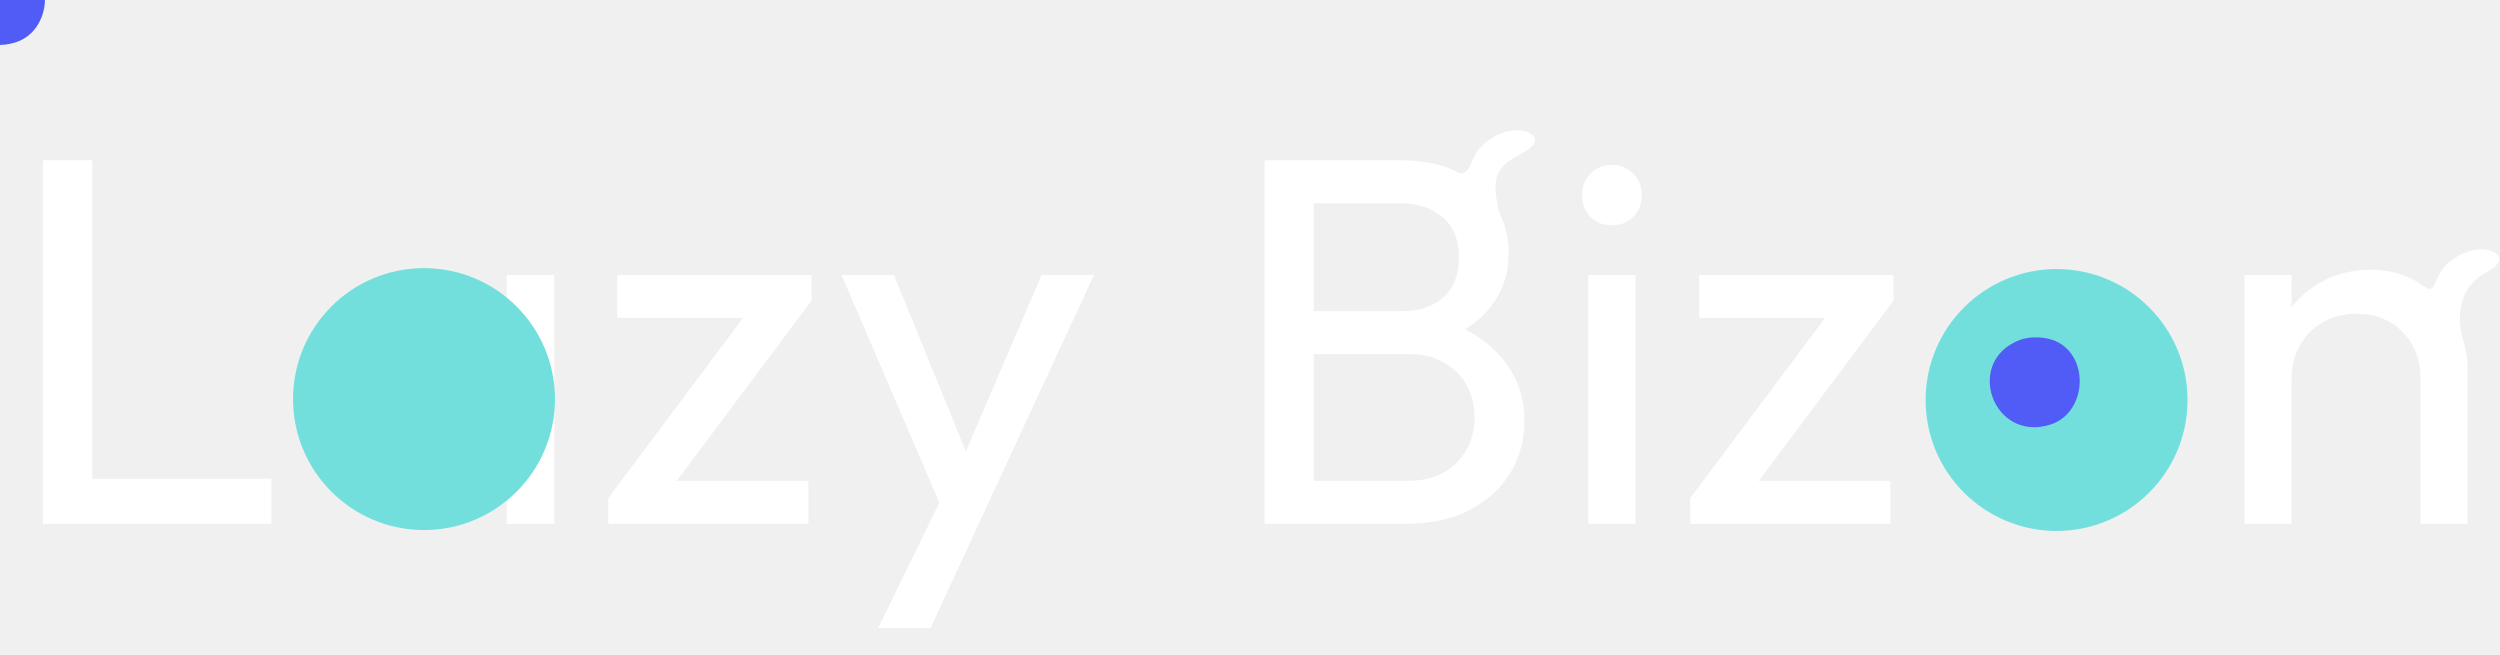
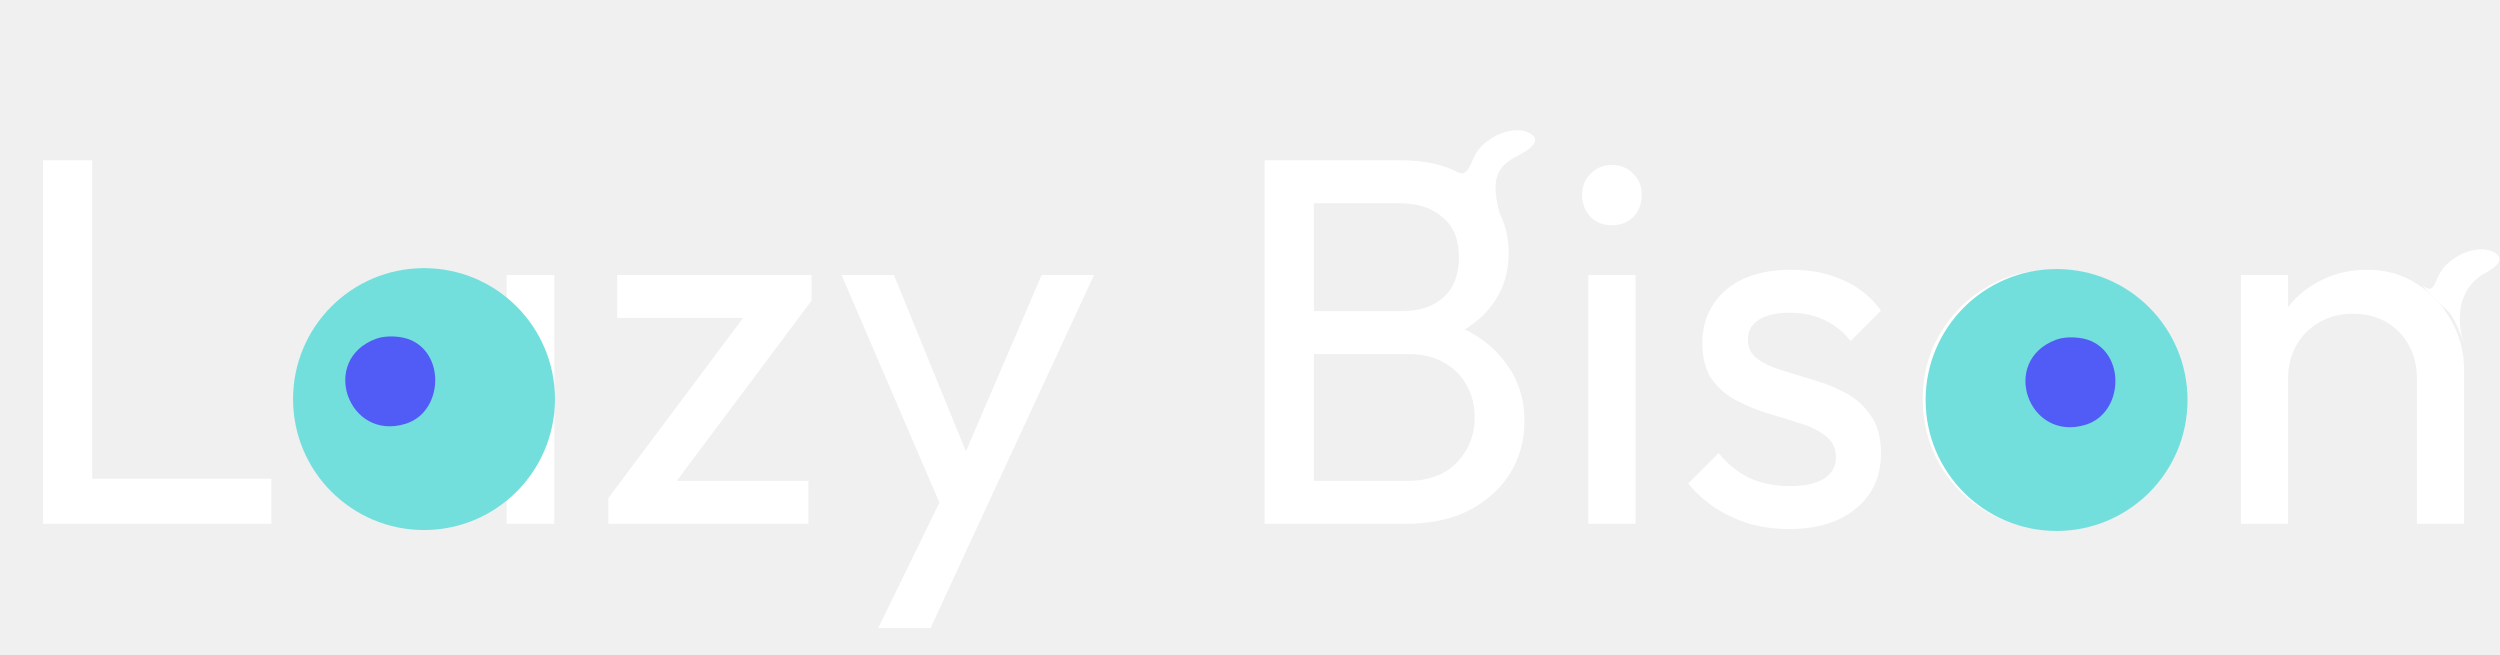
- <svg xmlns="http://www.w3.org/2000/svg" id="eNLuSR6sjth1" viewBox="0 0 210 55" shape-rendering="geometricPrecision" text-rendering="geometricPrecision">
+ <svg xmlns="http://www.w3.org/2000/svg" cache-id="bdb0480e1cc44c33824db1301384be53" id="eaLTKbDPpiz1" viewBox="0 0 210 55" shape-rendering="geometricPrecision" text-rendering="geometricPrecision">
  <style>
- #eNLuSR6sjth5_to {
- 	animation: eNLuSR6sjth5_to__to 1000ms linear infinite normal forwards;
- }
- 
- #eNLuSR6sjth8_to {
- 	animation: eNLuSR6sjth8_to__to 1000ms linear infinite normal forwards;
- }
- 
- @keyframes eNLuSR6sjth5_to__to {
- 	0% {
- 		offset-distance: 0%;
- 		animation-timing-function: cubic-bezier(0.42, 0, 0.58, 1);
- 	}
- 	50% {
- 		offset-distance: 49.977%;
- 		animation-timing-function: cubic-bezier(0.42, 0, 0.58, 1);
- 	}
- 	100% {
- 		offset-distance: 100%;
- 	}
- }
- 
- @keyframes eNLuSR6sjth8_to__to {
- 	0% {
- 		transform: translate(183.752px, 33.6001px);
- 		animation-timing-function: cubic-bezier(0.47, 0, 0.745, 0.715);
- 	}
- 	50% {
- 		transform: translate(187.753px, 33.6001px);
- 		animation-timing-function: cubic-bezier(0.47, 0, 0.745, 0.715);
- 	}
- 	100% {
- 		transform: translate(183.753px, 33.6001px);
- 	}
- }
+ #eaLTKbDPpiz5_to {animation: eaLTKbDPpiz5_to__to 1000ms linear infinite normal forwards}@keyframes eaLTKbDPpiz5_to__to { 0% {transform: translate(32.78144px,32.03486px)} 25% {transform: translate(36.77779px,32.03486px)} 50% {transform: translate(32.77779px,32.03486px)} 75% {transform: translate(28.77779px,32.03486px)} 100% {transform: translate(32.77779px,32.03486px)}} #eaLTKbDPpiz8_to {animation: eaLTKbDPpiz8_to__to 1000ms linear infinite normal forwards}@keyframes eaLTKbDPpiz8_to__to { 0% {transform: translate(2.99841px,0px)} 25% {transform: translate(7.001008px,0px)} 50% {transform: translate(3.001008px,0px)} 75% {transform: translate(-0.998992px,0px)} 100% {transform: translate(3.001008px,0px)}}
</style>
-   <path d="M3.608,44v-30.536h4.136v30.536h-4.136Zm2.816,0v-3.784h16.368v3.784h-16.368Zm29.183.44c-1.907,0-3.637-.469-5.192-1.408-1.555-.968-2.787-2.273-3.696-3.916-.88-1.643-1.32-3.491-1.32-5.544s.44-3.901,1.32-5.544c.909-1.643,2.127-2.948,3.652-3.916c1.555-.968,3.3-1.452,5.236-1.452c1.584,0,2.992.337,4.224,1.012c1.261.645,2.273,1.555,3.036,2.728.763,1.144,1.188,2.479,1.276,4.004v6.292c-.088,1.496-.513,2.831-1.276,4.004-.733,1.173-1.731,2.097-2.992,2.772-1.232.645-2.655.968-4.268.968Zm.66-3.74c1.965,0,3.549-.66,4.752-1.98c1.203-1.349,1.804-3.065,1.804-5.148c0-1.437-.279-2.684-.836-3.74-.528-1.085-1.291-1.921-2.288-2.508-.997-.616-2.156-.924-3.476-.924s-2.493.308-3.52.924c-.997.616-1.789,1.467-2.376,2.552-.557,1.056-.836,2.273-.836,3.652c0,1.408.279,2.655.836,3.74.587,1.056,1.393,1.892,2.42,2.508s2.2.924,3.52.924ZM42.559,44v-5.632l.748-5.104-.748-5.06v-5.104h4.004v20.9h-4.004Zm8.537-2.156l12.408-16.588h4.664L55.76,41.844h-4.664Zm0,2.156v-2.156l3.52-1.452h13.288v3.608h-16.808Zm.748-17.292v-3.608h16.324v2.156l-3.652,1.452h-12.672ZM79.752,44.176L70.688,23.1h4.4l6.732,16.5h-1.408l7.084-16.5h4.4l-9.768,21.076h-2.376Zm-5.984,8.58l6.16-12.628l2.2,4.048-3.96,8.58h-4.4ZM108.998,44v-3.608h9.24c1.76,0,3.139-.513,4.136-1.54.997-1.056,1.496-2.317,1.496-3.784c0-.997-.22-1.892-.66-2.684-.44-.821-1.085-1.467-1.936-1.936-.821-.469-1.789-.704-2.904-.704h-9.372v-3.608h8.756c1.467,0,2.625-.381,3.476-1.144.88-.792,1.32-1.921,1.32-3.388s-.455-2.581-1.364-3.344c-.909-.792-2.112-1.188-3.608-1.188h-8.58v-3.608h8.668c1.995,0,3.652.367,4.972,1.1c1.349.704,2.361,1.643,3.036,2.816.704,1.173,1.056,2.464,1.056,3.872c0,1.643-.455,3.08-1.364,4.312-.88,1.232-2.185,2.2-3.916,2.904l.352-1.32c1.965.704,3.491,1.775,4.576,3.212c1.115,1.408,1.672,3.08,1.672,5.016c0,1.613-.396,3.065-1.188,4.356s-1.936,2.332-3.432,3.124c-1.467.763-3.271,1.144-5.412,1.144h-9.02Zm-2.772,0v-30.536h4.136v30.536h-4.136Zm27.194,0v-20.9h3.96v20.9h-3.96Zm1.98-25.08c-.733,0-1.335-.235-1.804-.704-.469-.499-.704-1.115-.704-1.848c0-.704.235-1.291.704-1.76.469-.499,1.071-.748,1.804-.748s1.335.249,1.804.748c.469.469.704,1.056.704,1.76c0,.733-.235,1.349-.704,1.848-.469.469-1.071.704-1.804.704Zm6.584,22.924l12.408-16.588h4.664L146.648,41.844h-4.664Zm0,2.156v-2.156l3.52-1.452h13.288v3.608h-16.808Zm.748-17.292v-3.608h16.324v2.156l-3.652,1.452h-12.672Zm29.99,17.732c-2.053,0-3.901-.484-5.544-1.452s-2.948-2.273-3.916-3.916c-.968-1.672-1.452-3.535-1.452-5.588c0-2.024.484-3.843,1.452-5.456.968-1.643,2.273-2.948,3.916-3.916s3.491-1.452,5.544-1.452c2.024,0,3.857.484,5.5,1.452c1.672.939,2.992,2.229,3.96,3.872s1.452,3.476,1.452,5.5c0,2.053-.484,3.916-1.452,5.588-.968,1.643-2.288,2.948-3.96,3.916-1.643.968-3.476,1.452-5.5,1.452Zm0-3.828c1.32,0,2.493-.308,3.52-.924s1.833-1.452,2.42-2.508c.587-1.085.88-2.317.88-3.696c0-1.349-.308-2.552-.924-3.608-.587-1.056-1.393-1.877-2.42-2.464-.997-.616-2.156-.924-3.476-.924s-2.493.308-3.52.924c-1.027.587-1.833,1.408-2.42,2.464s-.88,2.259-.88,3.608c0,1.379.293,2.611.88,3.696.587,1.056,1.393,1.892,2.42,2.508s2.2.924,3.52.924ZM203.32,44v-12.188c0-1.584-.499-2.889-1.496-3.916s-2.288-1.54-3.872-1.54c-1.056,0-1.995.235-2.816.704s-1.467,1.115-1.936,1.936-.704,1.76-.704,2.816l-1.628-.924c0-1.584.352-2.992,1.056-4.224s1.687-2.2,2.948-2.904c1.261-.733,2.684-1.1,4.268-1.1s2.977.396,4.18,1.188c1.232.792,2.2,1.833,2.904,3.124.704,1.261,1.056,2.611,1.056,4.048v12.98h-3.96Zm-14.784,0v-20.9h3.96v20.9h-3.96Z" fill="#fff" />
+   <path d="M3.608,44v-30.536h4.136v30.536h-4.136Zm2.816,0v-3.784h16.368v3.784h-16.368Zm29.183.44c-1.907,0-3.637-.469-5.192-1.408-1.555-.968-2.787-2.273-3.696-3.916-.88-1.643-1.32-3.491-1.32-5.544s.44-3.901,1.32-5.544c.909-1.643,2.127-2.948,3.652-3.916c1.555-.968,3.3-1.452,5.236-1.452c1.584,0,2.992.337,4.224,1.012c1.261.645,2.273,1.555,3.036,2.728.763,1.144,1.188,2.479,1.276,4.004v6.292c-.088,1.496-.513,2.831-1.276,4.004-.733,1.173-1.731,2.097-2.992,2.772-1.232.645-2.655.968-4.268.968Zm.66-3.74c1.965,0,3.549-.66,4.752-1.98c1.203-1.349,1.804-3.065,1.804-5.148c0-1.437-.279-2.684-.836-3.74-.528-1.085-1.291-1.921-2.288-2.508-.997-.616-2.156-.924-3.476-.924s-2.493.308-3.52.924c-.997.616-1.789,1.467-2.376,2.552-.557,1.056-.836,2.273-.836,3.652c0,1.408.279,2.655.836,3.74.587,1.056,1.393,1.892,2.42,2.508s2.2.924,3.52.924ZM42.559,44v-5.632l.748-5.104-.748-5.06v-5.104h4.004v20.9h-4.004Zm8.537-2.156l12.408-16.588h4.664L55.76,41.844h-4.664Zm0,2.156v-2.156l3.52-1.452h13.288v3.608h-16.808Zm.748-17.292v-3.608h16.324v2.156l-3.652,1.452h-12.672ZM79.752,44.176L70.688,23.1h4.4l6.732,16.5h-1.408l7.084-16.5h4.4l-9.768,21.076h-2.376Zm-5.984,8.58l6.16-12.628l2.2,4.048-3.96,8.58h-4.4ZM108.998,44v-3.608h9.24c1.76,0,3.139-.513,4.136-1.54.997-1.056,1.496-2.317,1.496-3.784c0-.997-.22-1.892-.66-2.684-.44-.821-1.085-1.467-1.936-1.936-.821-.469-1.789-.704-2.904-.704h-9.372v-3.608h8.756c1.467,0,2.625-.381,3.476-1.144.88-.792,1.32-1.921,1.32-3.388s-.455-2.581-1.364-3.344c-.909-.792-2.112-1.188-3.608-1.188h-8.58v-3.608h8.668c1.995,0,3.652.367,4.972,1.1c1.349.704,2.361,1.643,3.036,2.816.704,1.173,1.056,2.464,1.056,3.872c0,1.643-.455,3.08-1.364,4.312-.88,1.232-2.185,2.2-3.916,2.904l.352-1.32c1.965.704,3.491,1.775,4.576,3.212c1.115,1.408,1.672,3.08,1.672,5.016c0,1.613-.396,3.065-1.188,4.356s-1.936,2.332-3.432,3.124c-1.467.763-3.271,1.144-5.412,1.144h-9.02Zm-2.772,0v-30.536h4.136v30.536h-4.136Zm27.194,0v-20.9h3.96v20.9h-3.96Zm1.98-25.08c-.733,0-1.335-.235-1.804-.704-.469-.499-.704-1.115-.704-1.848c0-.704.235-1.291.704-1.76.469-.499,1.071-.748,1.804-.748s1.335.249,1.804.748c.469.469.704,1.056.704,1.76c0,.733-.235,1.349-.704,1.848-.469.469-1.071.704-1.804.704Zm14.9,25.52c-1.173,0-2.288-.147-3.344-.44-1.027-.323-1.98-.763-2.86-1.32-.88-.587-1.643-1.276-2.288-2.068l2.552-2.552c.763.939,1.643,1.643,2.64,2.112.997.44,2.112.66,3.344.66s2.185-.205,2.86-.616c.675-.44,1.012-1.041,1.012-1.804s-.279-1.349-.836-1.76c-.528-.44-1.217-.792-2.068-1.056-.851-.293-1.76-.572-2.728-.836-.939-.293-1.833-.66-2.684-1.1s-1.555-1.041-2.112-1.804c-.528-.763-.792-1.775-.792-3.036s.308-2.347.924-3.256c.616-.939,1.467-1.657,2.552-2.156c1.115-.499,2.449-.748,4.004-.748c1.643,0,3.095.293,4.356.88c1.291.557,2.347,1.408,3.168,2.552l-2.552,2.552c-.587-.763-1.32-1.349-2.2-1.76-.851-.411-1.819-.616-2.904-.616-1.144,0-2.024.205-2.64.616-.587.381-.88.924-.88,1.628s.264,1.247.792,1.628s1.217.704,2.068.968c.88.264,1.789.543,2.728.836.939.264,1.833.631,2.684,1.1s1.54,1.1,2.068,1.892c.557.792.836,1.833.836,3.124c0,1.965-.704,3.52-2.112,4.664-1.379,1.144-3.241,1.716-5.588,1.716Zm22.121,0c-2.053,0-3.901-.484-5.544-1.452-1.642-.968-2.948-2.273-3.916-3.916-.968-1.672-1.452-3.535-1.452-5.588c0-2.024.484-3.843,1.452-5.456.968-1.643,2.274-2.948,3.916-3.916c1.643-.968,3.491-1.452,5.544-1.452c2.024,0,3.858.484,5.5,1.452c1.672.939,2.992,2.229,3.96,3.872s1.452,3.476,1.452,5.5c0,2.053-.484,3.916-1.452,5.588-.968,1.643-2.288,2.948-3.96,3.916-1.642.968-3.476,1.452-5.5,1.452Zm0-3.828c1.32,0,2.494-.308,3.52-.924c1.027-.616,1.834-1.452,2.42-2.508.587-1.085.88-2.317.88-3.696c0-1.349-.308-2.552-.924-3.608-.586-1.056-1.393-1.877-2.42-2.464-.997-.616-2.156-.924-3.476-.924s-2.493.308-3.52.924c-1.026.587-1.833,1.408-2.42,2.464-.586,1.056-.88,2.259-.88,3.608c0,1.379.294,2.611.88,3.696.587,1.056,1.394,1.892,2.42,2.508c1.027.616,2.2.924,3.52.924ZM203.019,44v-12.188c0-1.584-.499-2.889-1.496-3.916s-2.288-1.54-3.872-1.54c-1.056,0-1.995.235-2.816.704s-1.467,1.115-1.936,1.936-.704,1.76-.704,2.816l-1.628-.924c0-1.584.352-2.992,1.056-4.224s1.687-2.2,2.948-2.904c1.261-.733,2.684-1.1,4.268-1.1s2.977.396,4.18,1.188c1.232.792,2.2,1.833,2.904,3.124.704,1.261,1.056,2.611,1.056,4.048v12.98h-3.96Zm-14.784,0v-20.9h3.96v20.9h-3.96Z" transform="translate(.002 0)" fill="#fff" />
  <path d="M35.617,44.523c6.075,0,11-4.925,11-11c0-6.075-4.925-11-11-11s-11,4.925-11,11c0,6.075,4.925,11,11,11Z" clip-rule="evenodd" fill="#72dfdd" fill-rule="evenodd" />
  <path style="mix-blend-mode:overlay" d="M35.617,44.523c6.075,0,11-4.925,11-11c0-6.075-4.925-11-11-11s-11,4.925-11,11c0,6.075,4.925,11,11,11Z" clip-rule="evenodd" fill="none" fill-opacity="0.1" fill-rule="evenodd" />
-   <g id="eNLuSR6sjth5_to" style="offset-path:path('M32.781,32.035C32.781,32.035,35.58,32.035,36.78,32.035C36.78,32.035,32.778,32.035,32.778,32.035');offset-rotate:0deg">
+   <g id="eaLTKbDPpiz5_to" transform="translate(32.78144,32.03486)">
    <path d="M34.098,35.589c-4.846,1.538-7.287-5.364-2.521-7.128.838-.31,2.147-.256,2.98.124c2.889,1.317,2.579,6.038-.46,7.004Z" transform="translate(-32.78144,-32.03486)" fill="#515bf6" />
  </g>
  <path d="M172.752,44.6c6.075,0,11-4.925,11-11s-4.925-11-11-11-11,4.925-11,11s4.925,11,11,11Z" clip-rule="evenodd" fill="#72dfdd" fill-rule="evenodd" />
  <path style="mix-blend-mode:overlay" d="M172.752,44.6c6.075,0,11-4.925,11-11s-4.925-11-11-11-11,4.925-11,11s4.925,11,11,11Z" clip-rule="evenodd" fill="none" fill-opacity="0.1" fill-rule="evenodd" />
-   <g id="eNLuSR6sjth8_to" transform="translate(183.752,33.6001)">
-     <path d="M172.233,35.666c-4.846,1.538-7.286-5.364-2.52-7.128.838-.311,2.146-.256,2.98.124c2.889,1.317,2.579,6.038-.46,7.004Z" transform="translate(-183.752,-33.6001)" fill="#515bf6" />
+   <g id="eaLTKbDPpiz8_to" transform="translate(2.99841,0)">
+     <path d="M172.233,35.666c-4.846,1.538-7.286-5.364-2.52-7.128.838-.311,2.146-.256,2.98.124c2.889,1.317,2.579,6.038-.46,7.004Z" transform="translate(0,0)" fill="#515bf6" />
  </g>
  <path d="M123.603,13.681c-.406.99-.826.944-1.103.818c0,0,1.25.898,2,1.5.804.645,1.5,2,1.5,2-1-3.5.135-4.2,1.759-5.066c1.171-.625,1.488-1.201.902-1.64-.78-.585-2.259-.423-3.455.378-.828.553-1.193,1.012-1.603,2.01Z" fill="#fff" />
  <path d="M203.5,24c.277.126.697.671,1.103-.318.41-.999.775-1.457,1.603-2.01c1.196-.801,2.675-.962,3.455-.378.586.439.269,1.015-.902,1.64-1.602.855-2.735,2.831-1.798,5.941.026.08.039.125.039.125-.013-.042-.026-.084-.039-.125-.156-.495-.769-2.319-1.461-2.875-.75-.602-2-2-2-2Z" fill="#fff" />
</svg>
